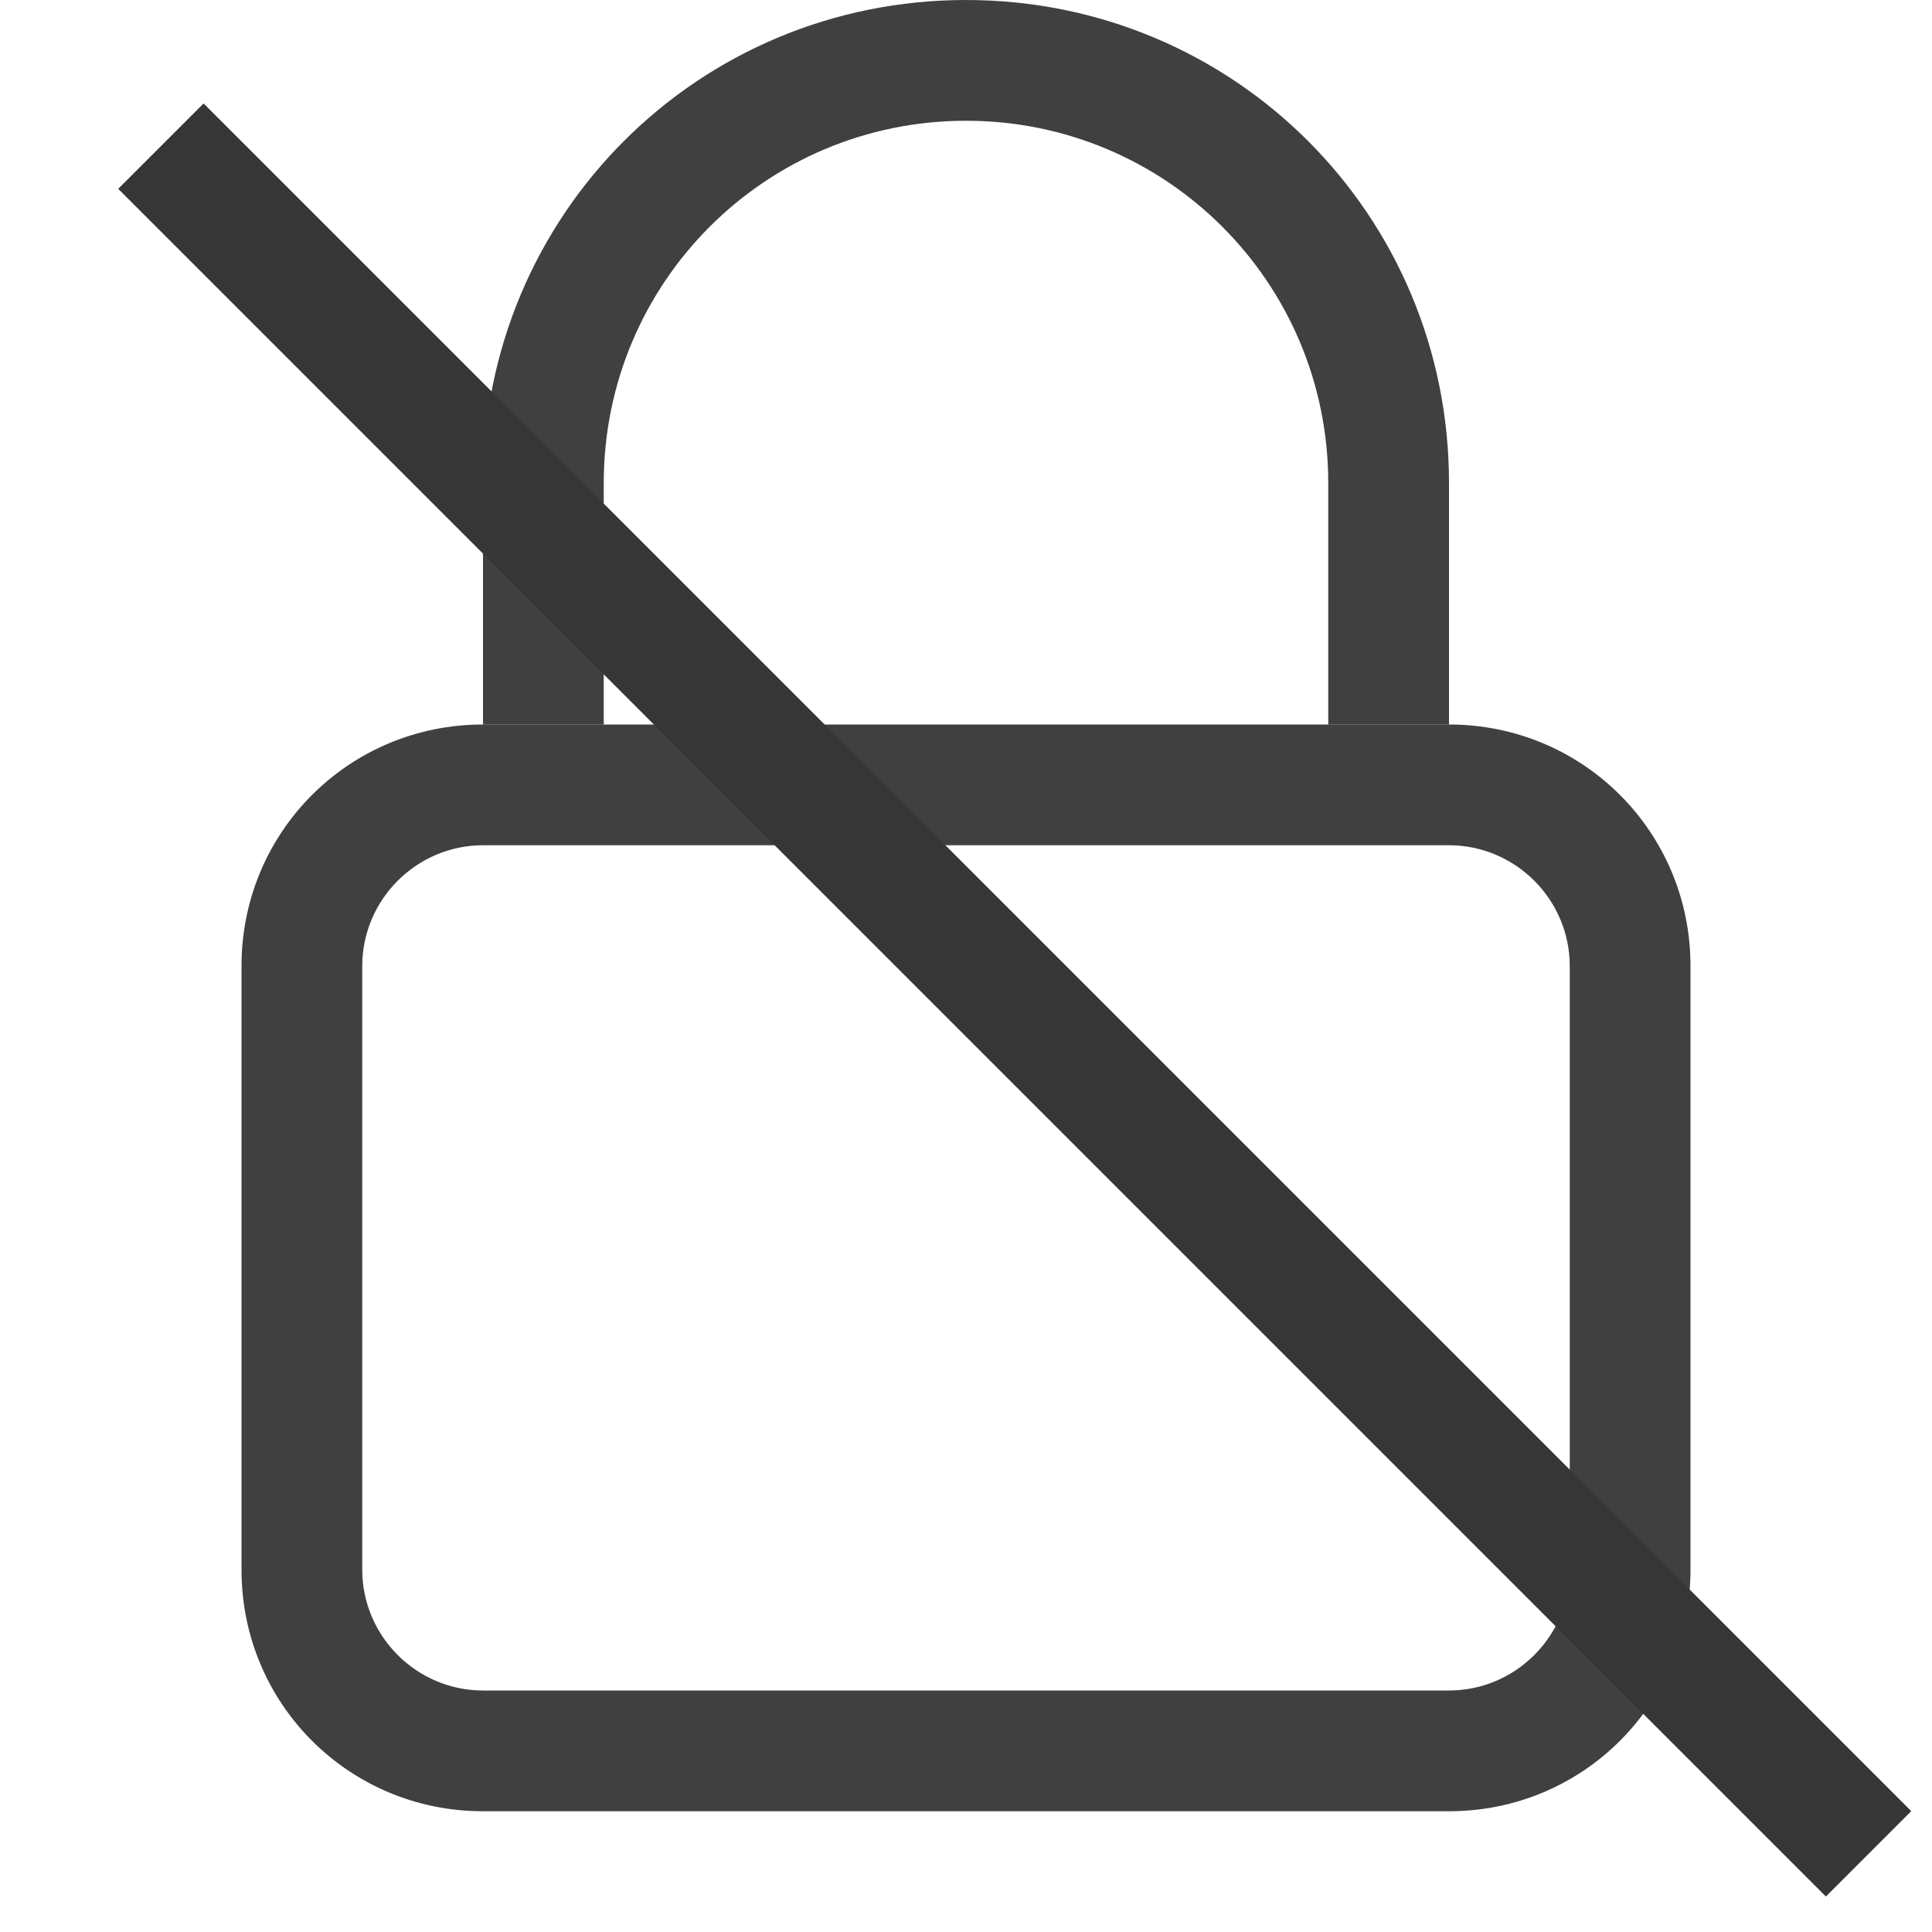
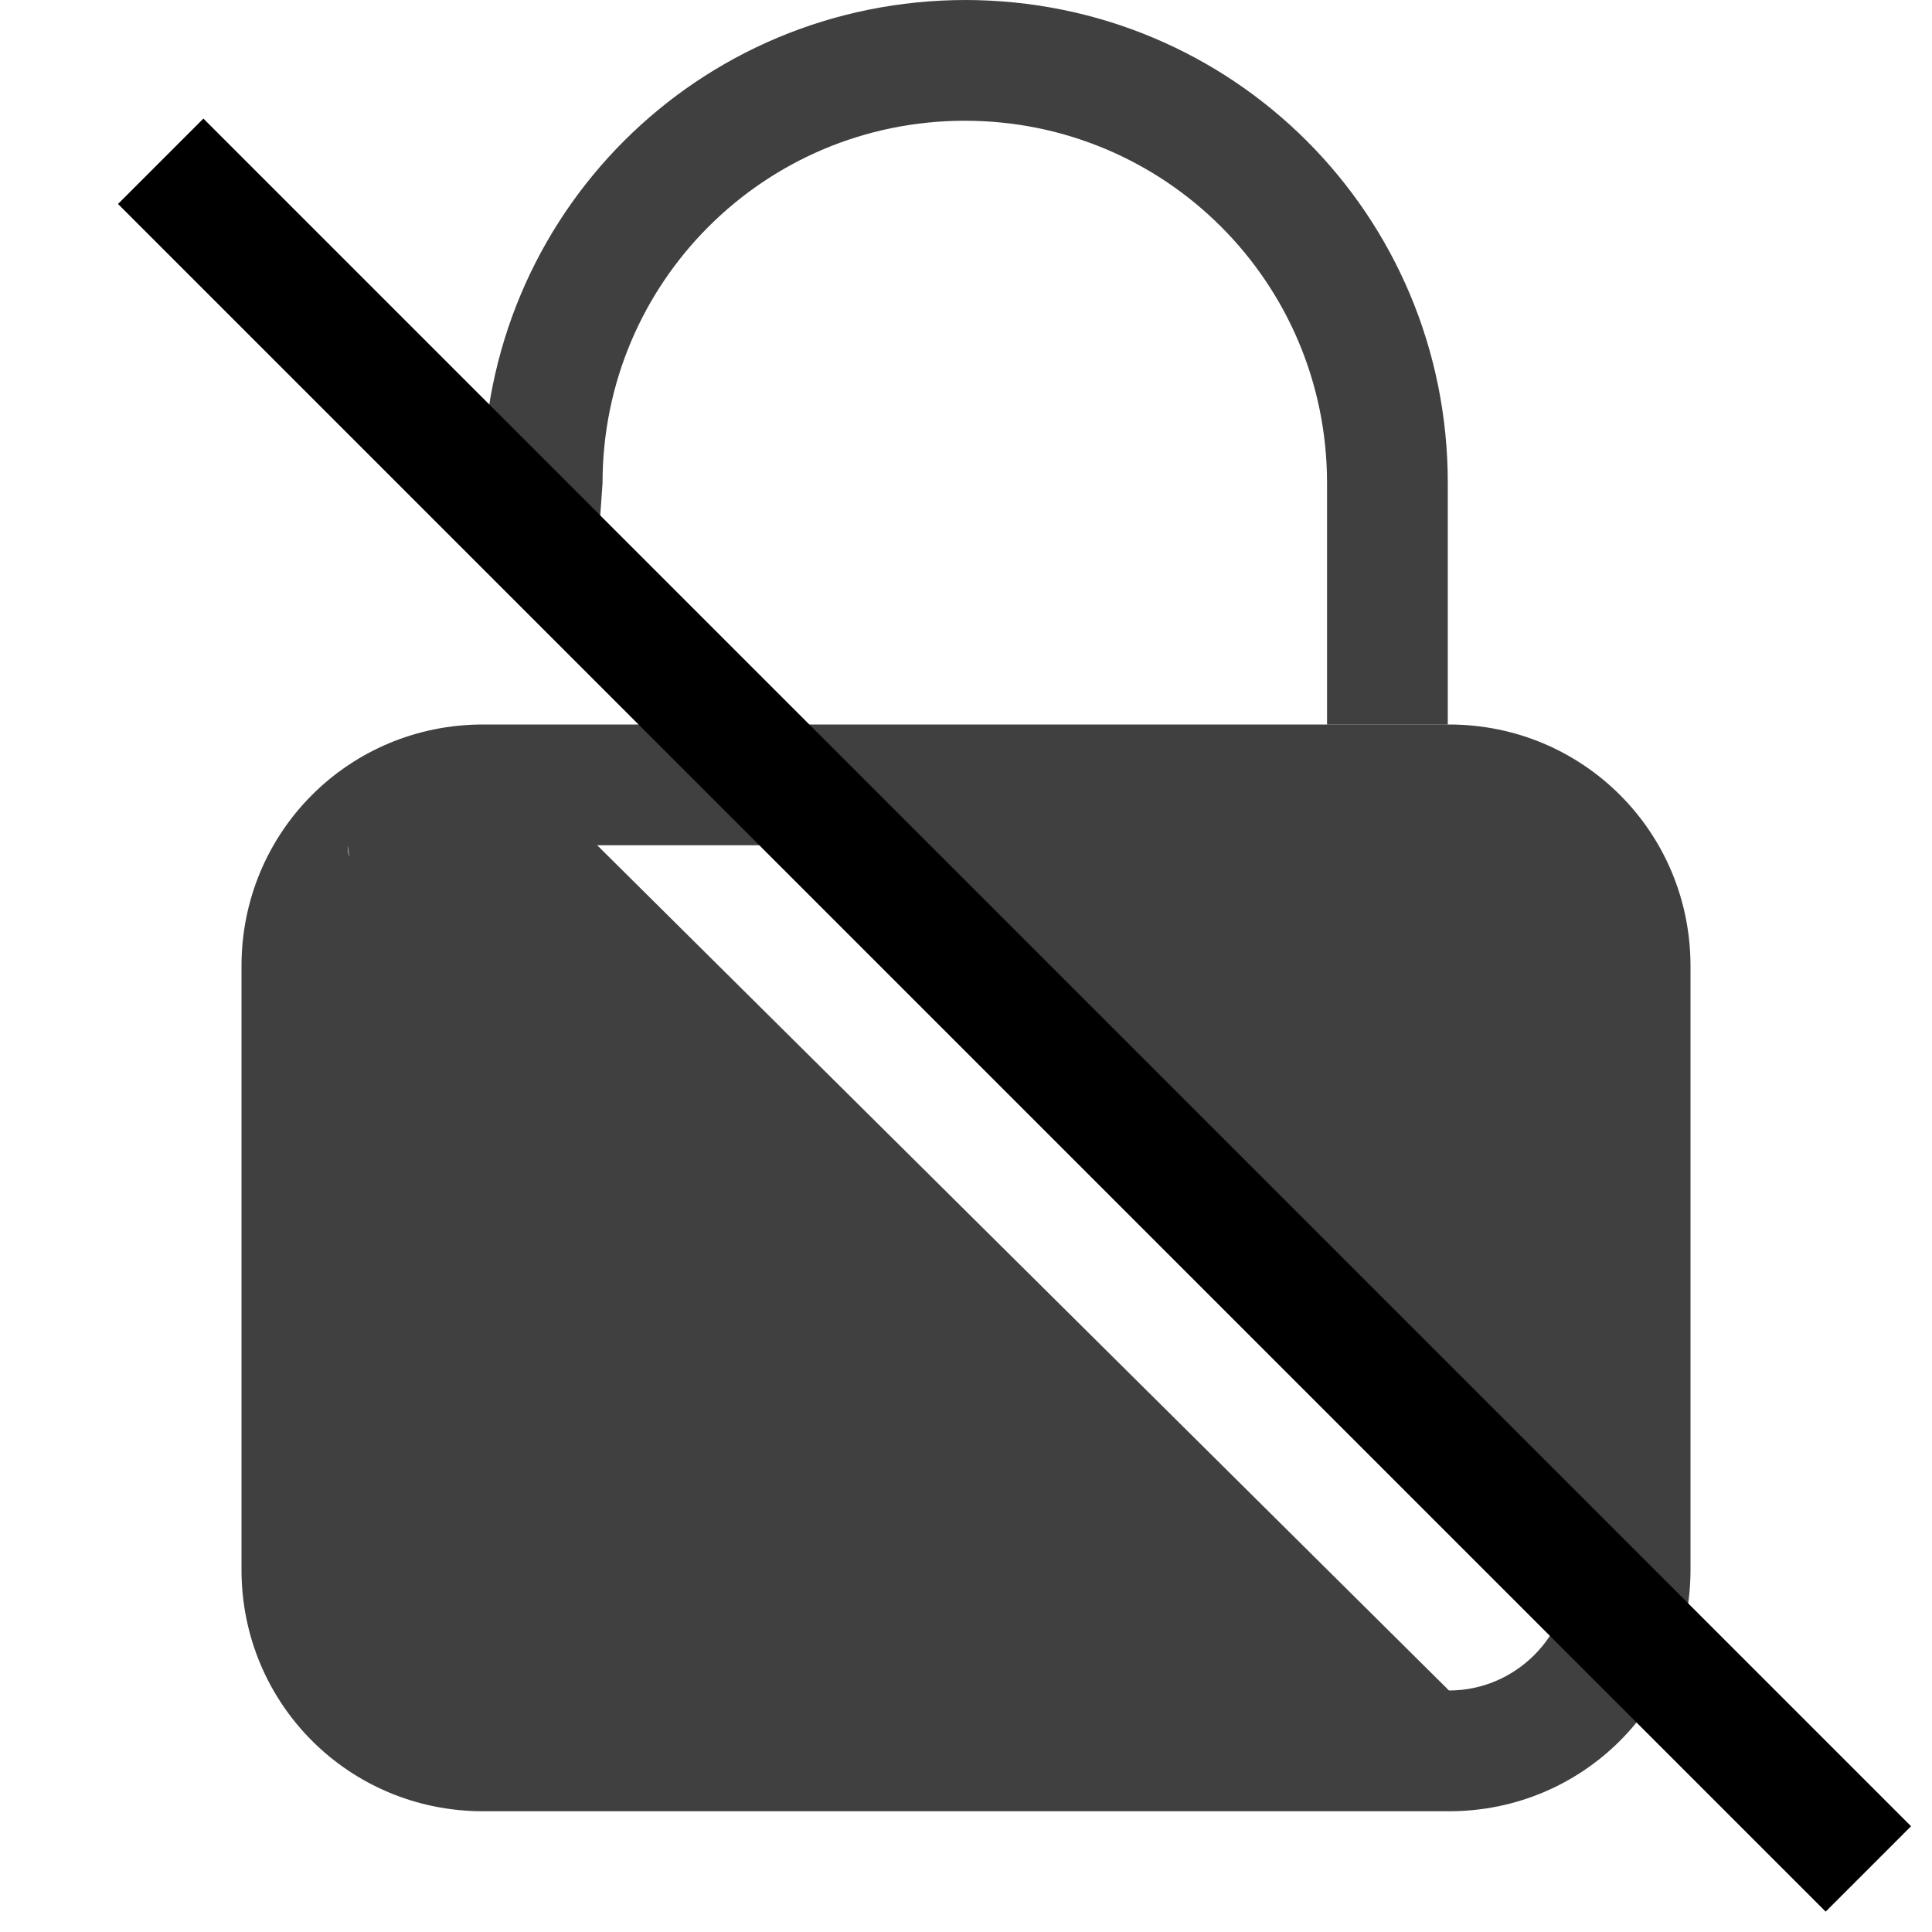
<svg xmlns="http://www.w3.org/2000/svg" width="16" height="16" version="1.1">
  <g class="layer">
-     <path color="#363636" opacity="0.75" id="svg_1" fill="#000000" d="m8,0c-2.22,0 -4,1.78 -4,4l0,2l1,0l0,-2c0,-1.66 1.34,-3 3,-3s3,1.34 3,3l0,2l1,0l0,-2c0,-2.22 -1.78,-4 -4,-4z" class="ColorScheme-Text" />
-     <path color="#363636" opacity="0.75" id="svg_2" fill="#000000" d="m4,6c-1.11,0 -2,0.89 -2,2l0,5c0,1.11 0.89,2 2,2l8,0c1.11,0 2,-0.89 2,-2l0,-5c0,-1.11 -0.89,-2 -2,-2l-8,0zm0,1l8,0c0.55,0 1,0.45 1,1l0,5c0,0.55 -0.45,1 -1,1l-8,0c-0.55,0 -1,-0.45 -1,-1l0,-5c0,-0.55 0.45,-1 1,-1z" class="ColorScheme-Text" />
-     <rect color="#363636" y="-0.216" x="1.716" width="20" transform="rotate(45, 0.406125, 0.284288)" id="svg_3" height="1" fill="currentColor" class="ColorScheme-Text" />
+     <path class="ColorScheme-Text" d="m8,0c-2.22,0 -4,1.78 -4,4l0.06,0.44l0.84,0.84l0.09,-1.28c0,-1.66 1.34,-3 3,-3s3,1.34 3,3l0,2l1,0l0,-2c0,-2.22 -1.78,-4 -4,-4z" fill="#000000" id="svg_1" opacity="0.75" />
+     <path class="ColorScheme-Text" d="m4,6c-1.11,0 -2,0.89 -2,2l0,5c0,1.11 0.89,2 2,2l8,0c1.11,0 2,-0.89 2,-2l0,-5c0,-1.11 -0.89,-2 -2,-2l-8,0zm0,1l8,0c0.55,0 -5.03,-0.77 -5.03,-0.22l6.03,6.22c0,0.55 -0.45,1 -1,1l-7.81,-7.75c-0.55,0 -1.31,1.3 -1.31,0.75l0.13,1c0,-0.55 0.45,-1 1,-1z" fill="#000000" id="svg_2" opacity="0.75" />
+     <rect class="ColorScheme-Text" fill="currentColor" height="1" id="svg_3" transform="matrix(1, 0, 0, 1, 0, 0) matrix(0.707107, 0.707107, -0.707107, 0.707107, 0.355014, -0.163505)" width="20" x="1.75" y="-0.13" />
  </g>
</svg>
